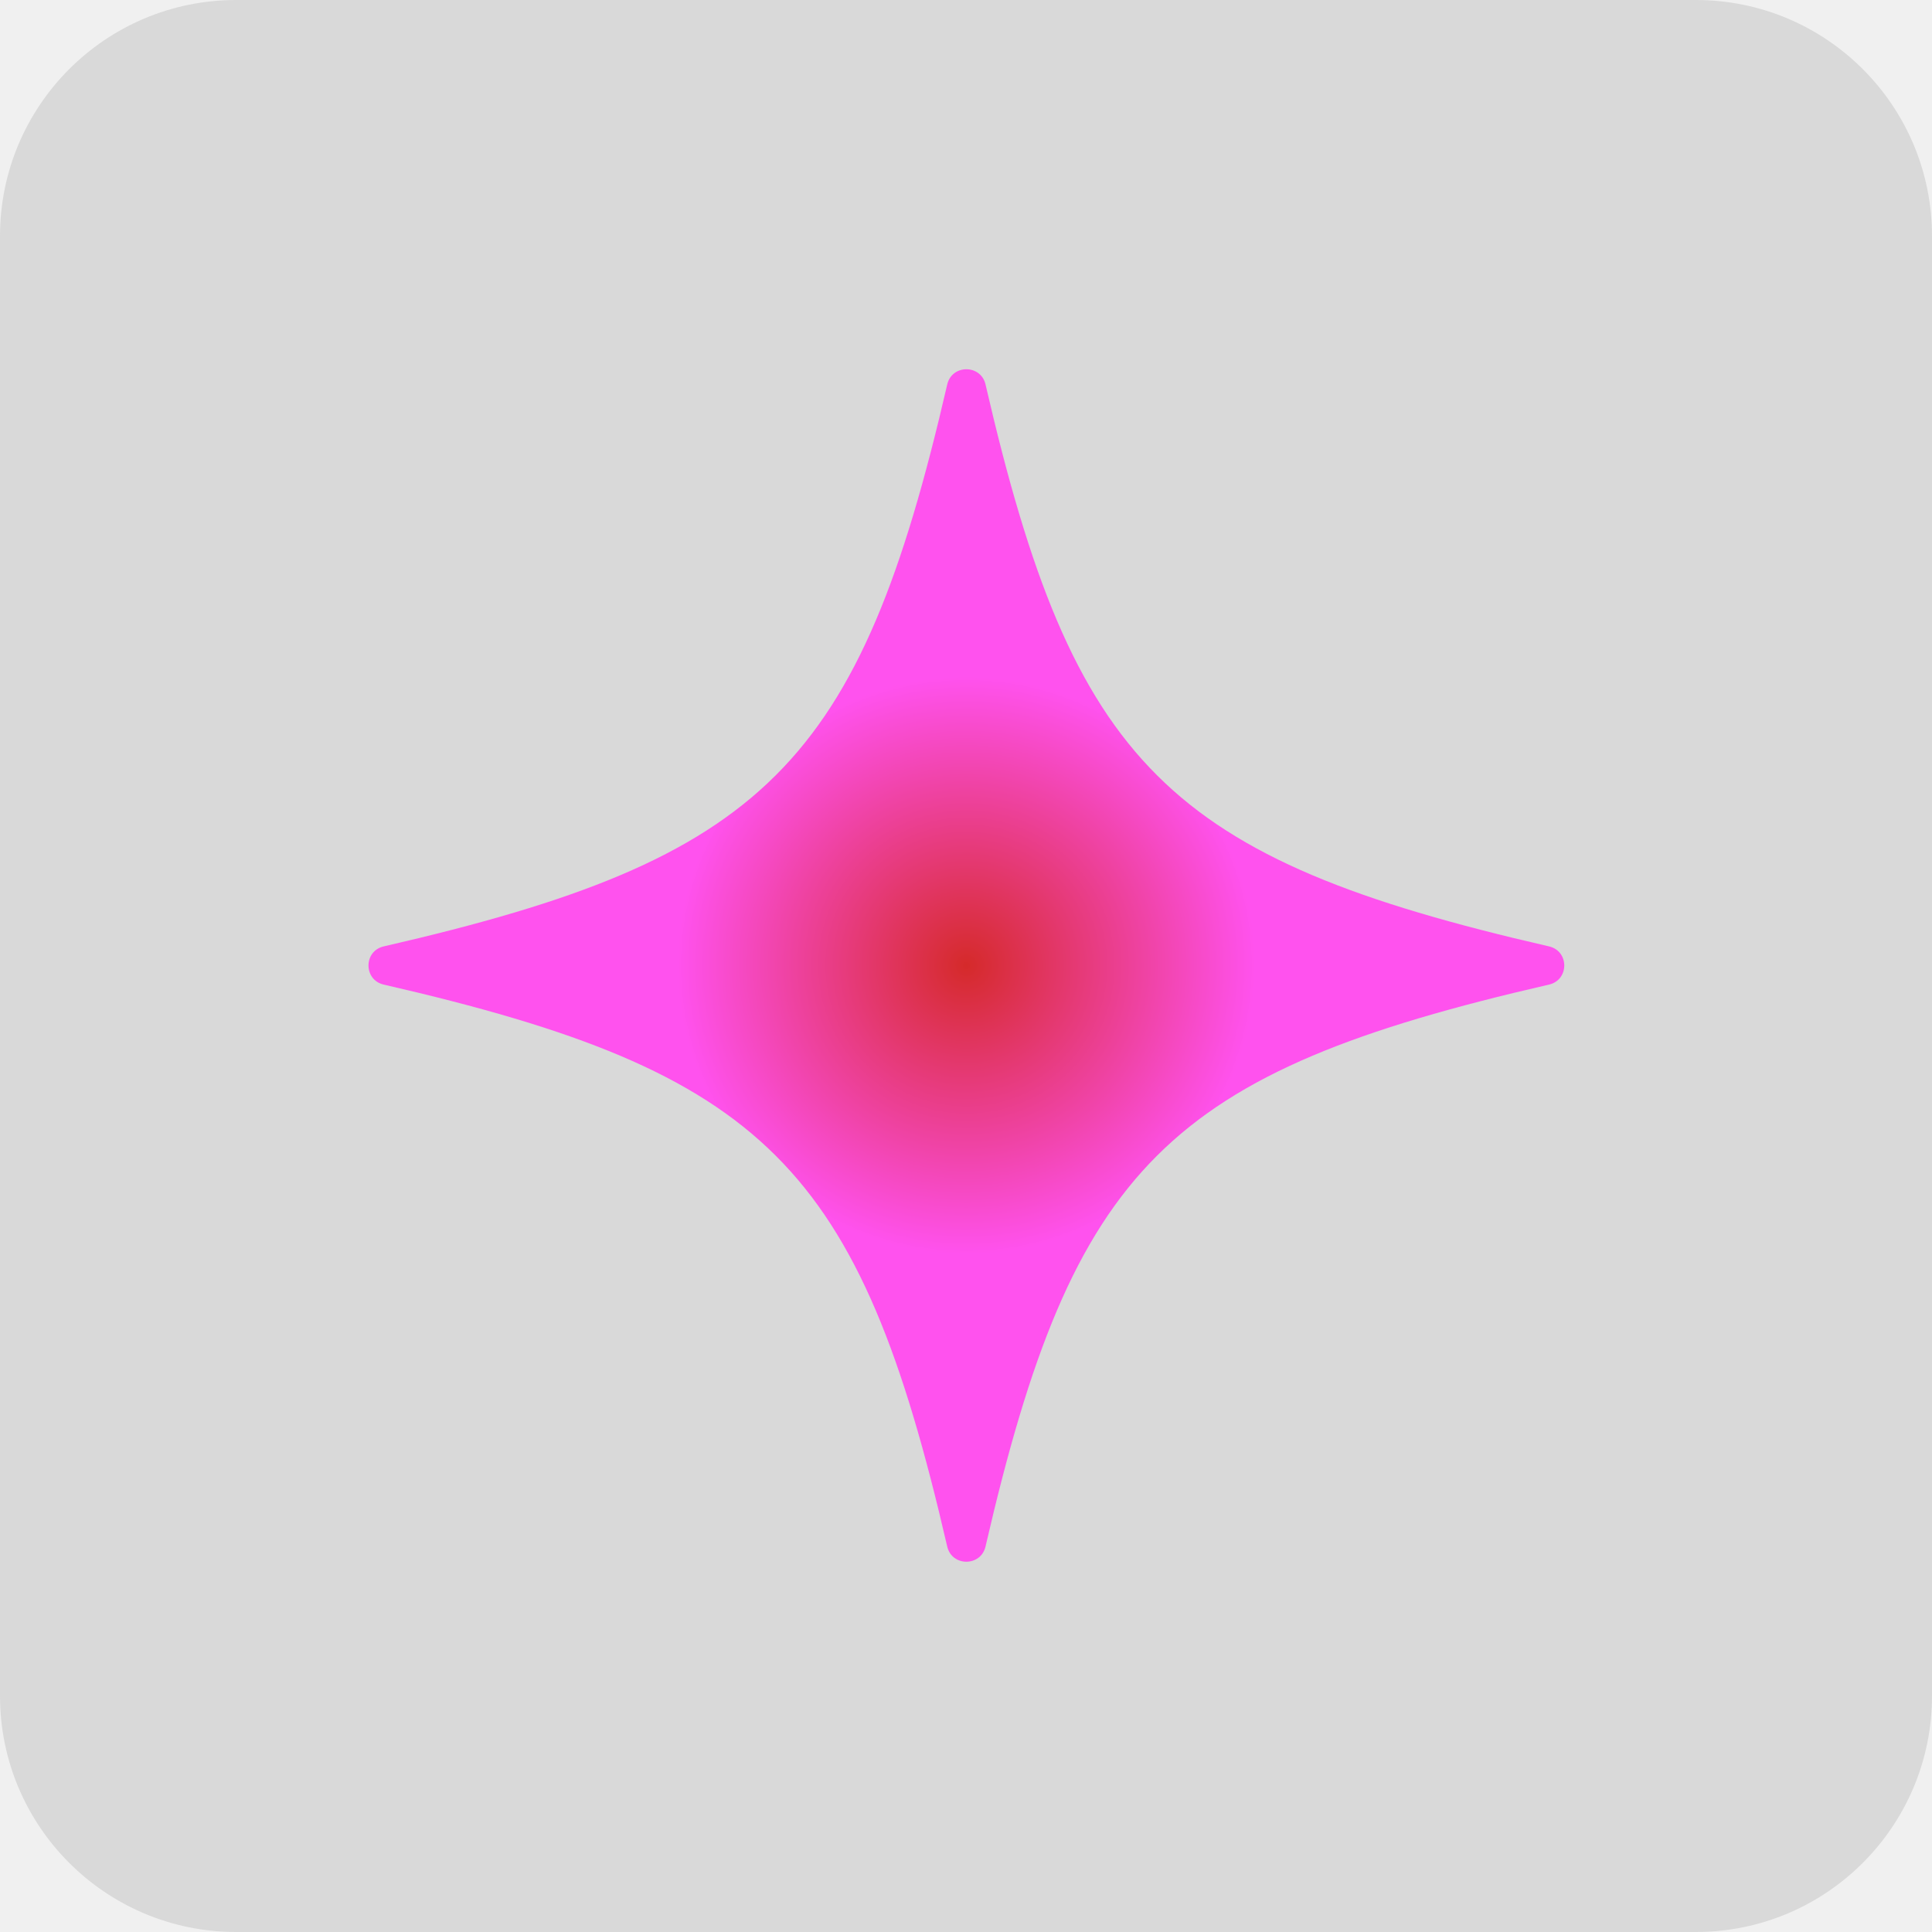
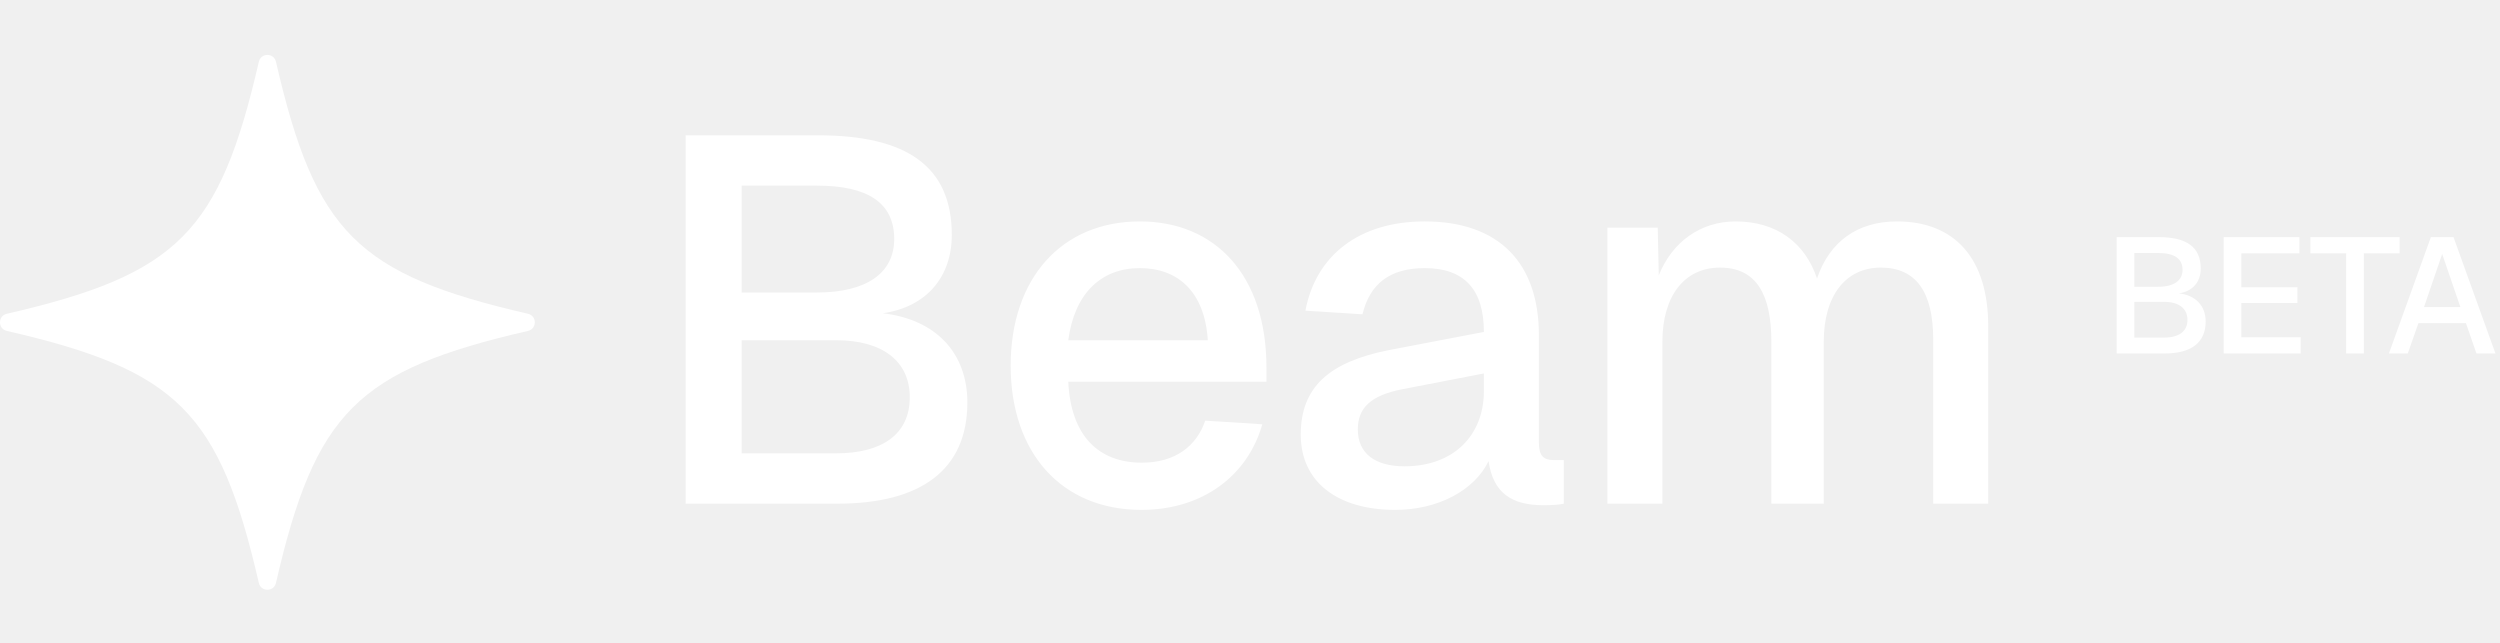
- <svg xmlns="http://www.w3.org/2000/svg" width="700" height="700" viewBox="0 0 700 700" fill="none">
-   <g clip-path="url(#clip0_123_74)">
-     <rect width="700" height="700" rx="85.555" fill="#D9D9D9" />
-     <path d="M561.238 356.735C422.897 388.503 388.928 422.372 357.071 560.336C355.38 567.672 344.886 567.672 343.195 560.336C311.338 422.378 277.375 388.503 139.028 356.735C131.671 355.048 131.671 344.584 139.028 342.897C277.375 311.128 311.345 277.253 343.201 139.295C344.893 131.959 355.386 131.959 357.078 139.295C388.934 277.253 422.897 311.128 561.245 342.897C568.601 344.584 568.601 355.048 561.245 356.735H561.238Z" fill="url(#paint0_radial_123_74)" />
-   </g>
-   <defs>
-     <radialGradient id="paint0_radial_123_74" cx="0" cy="0" r="1" gradientUnits="userSpaceOnUse" gradientTransform="translate(350.136 349.816) rotate(90) scale(216.022 216.626)">
-       <stop stop-color="#D52A2A" />
-       <stop offset="0.485" stop-color="#FF52EE" />
-     </radialGradient>
-     <clipPath id="clip0_123_74">
-       <rect width="700" height="700" fill="white" />
-     </clipPath>
-   </defs>
+ <svg xmlns="http://www.w3.org/2000/svg" width="1365" height="351" viewBox="0 0 1365 351" fill="none">
+   <path d="M288.277 180.676C195.039 202.147 172.145 225.038 150.674 318.281C149.534 323.24 142.462 323.24 141.322 318.281C119.851 225.042 96.961 202.147 3.719 180.676C-1.24 179.536 -1.24 172.464 3.719 171.324C96.961 149.853 119.855 126.958 141.326 33.719C142.466 28.761 149.538 28.761 150.679 33.719C172.149 126.958 195.039 149.853 288.281 171.324C293.24 172.464 293.24 179.536 288.281 180.676H288.277Z" fill="white" />
+   <path d="M374.362 275V73.875H446.597C494.753 73.875 519.682 90.588 519.682 128.264C519.682 151.209 505.801 167.639 482.006 171.038C511.183 174.438 528.18 192.85 528.18 219.761C528.18 256.587 502.685 275 457.361 275H374.362ZM456.511 247.522C481.723 247.522 496.736 237.041 496.736 216.929C496.736 197.099 481.723 185.768 456.511 185.768H404.955V247.522H456.511ZM446.03 159.707C472.941 159.707 488.238 149.226 488.238 130.53C488.238 110.701 473.791 101.353 446.03 101.353H404.955V159.707H446.03ZM623.212 278.399C579.587 278.399 551.827 247.239 551.827 199.649C551.827 152.059 579.587 120.899 622.362 120.899C663.437 120.899 691.481 150.076 691.481 200.782V208.43H583.27C584.686 237.891 599.7 252.621 623.495 252.621C641.341 252.621 653.239 243.84 658.055 229.676L689.215 231.659C681.283 259.703 656.638 278.399 623.212 278.399ZM659.471 185.768C657.771 159.141 643.041 146.393 622.362 146.393C601.116 146.393 586.669 160.274 583.27 185.768H659.471ZM761.762 278.399C730.602 278.399 710.206 263.386 710.206 237.324C710.206 211.546 725.503 197.666 758.363 191.151L810.202 181.236C810.202 158.008 799.437 146.393 777.908 146.393C758.646 146.393 747.881 155.175 743.915 171.605L712.755 169.622C718.421 139.595 741.933 120.899 777.908 120.899C818.7 120.899 840.229 143.844 840.229 182.936V241.574C840.229 248.939 842.778 251.205 848.444 251.205H853.826V275C851.843 275.567 847.027 275.85 842.778 275.85C825.499 275.85 815.301 269.335 812.751 251.771C805.103 267.635 785.274 278.399 761.762 278.399ZM766.861 254.604C793.772 254.604 810.202 237.608 810.202 213.529V203.898L766.294 212.396C748.165 215.796 741.366 222.877 741.366 234.492C741.366 247.522 750.714 254.604 766.861 254.604ZM877.643 275V124.298H905.121L905.687 150.359C913.053 131.946 928.633 120.899 947.612 120.899C969.991 120.899 985.571 132.513 992.086 152.059C998.885 131.946 1014.18 120.899 1035.71 120.899C1067.44 120.899 1085.57 141.294 1085.57 178.12V275H1055.54V185.485C1055.54 159.424 1046.19 146.11 1026.93 146.11C1007.95 146.11 995.769 161.124 995.769 186.618V275H967.158V186.618C967.158 161.124 959.226 146.11 939.114 146.11C919.851 146.11 907.67 161.407 907.67 186.618V275H877.643Z" fill="white" />
+   <path d="M1155.7 193V129.463H1178.52C1193.73 129.463 1201.6 134.743 1201.6 146.645C1201.6 153.894 1197.22 159.084 1189.7 160.158C1198.92 161.232 1204.29 167.048 1204.29 175.55C1204.29 187.183 1196.23 193 1181.92 193H1155.7ZM1181.65 184.32C1189.61 184.32 1194.35 181.009 1194.35 174.655C1194.35 168.391 1189.61 164.811 1181.65 164.811H1165.36V184.32H1181.65ZM1178.34 156.578C1186.84 156.578 1191.67 153.267 1191.67 147.361C1191.67 141.097 1187.11 138.144 1178.34 138.144H1165.36V156.578H1178.34ZM1214.12 193V129.463H1255.46V138.323H1223.78V156.847H1254.39V165.438H1223.78V184.141H1256.18V193H1214.12ZM1281 193V138.323H1261.49V129.463H1310.17V138.323H1290.66V193H1281ZM1304.35 193L1327.26 129.463H1339.61L1362.52 193H1352.14L1346.41 176.445H1320.46L1314.64 193H1304.35ZM1323.5 167.675H1343.37L1333.43 138.681L1323.5 167.675Z" fill="white" />
</svg>
